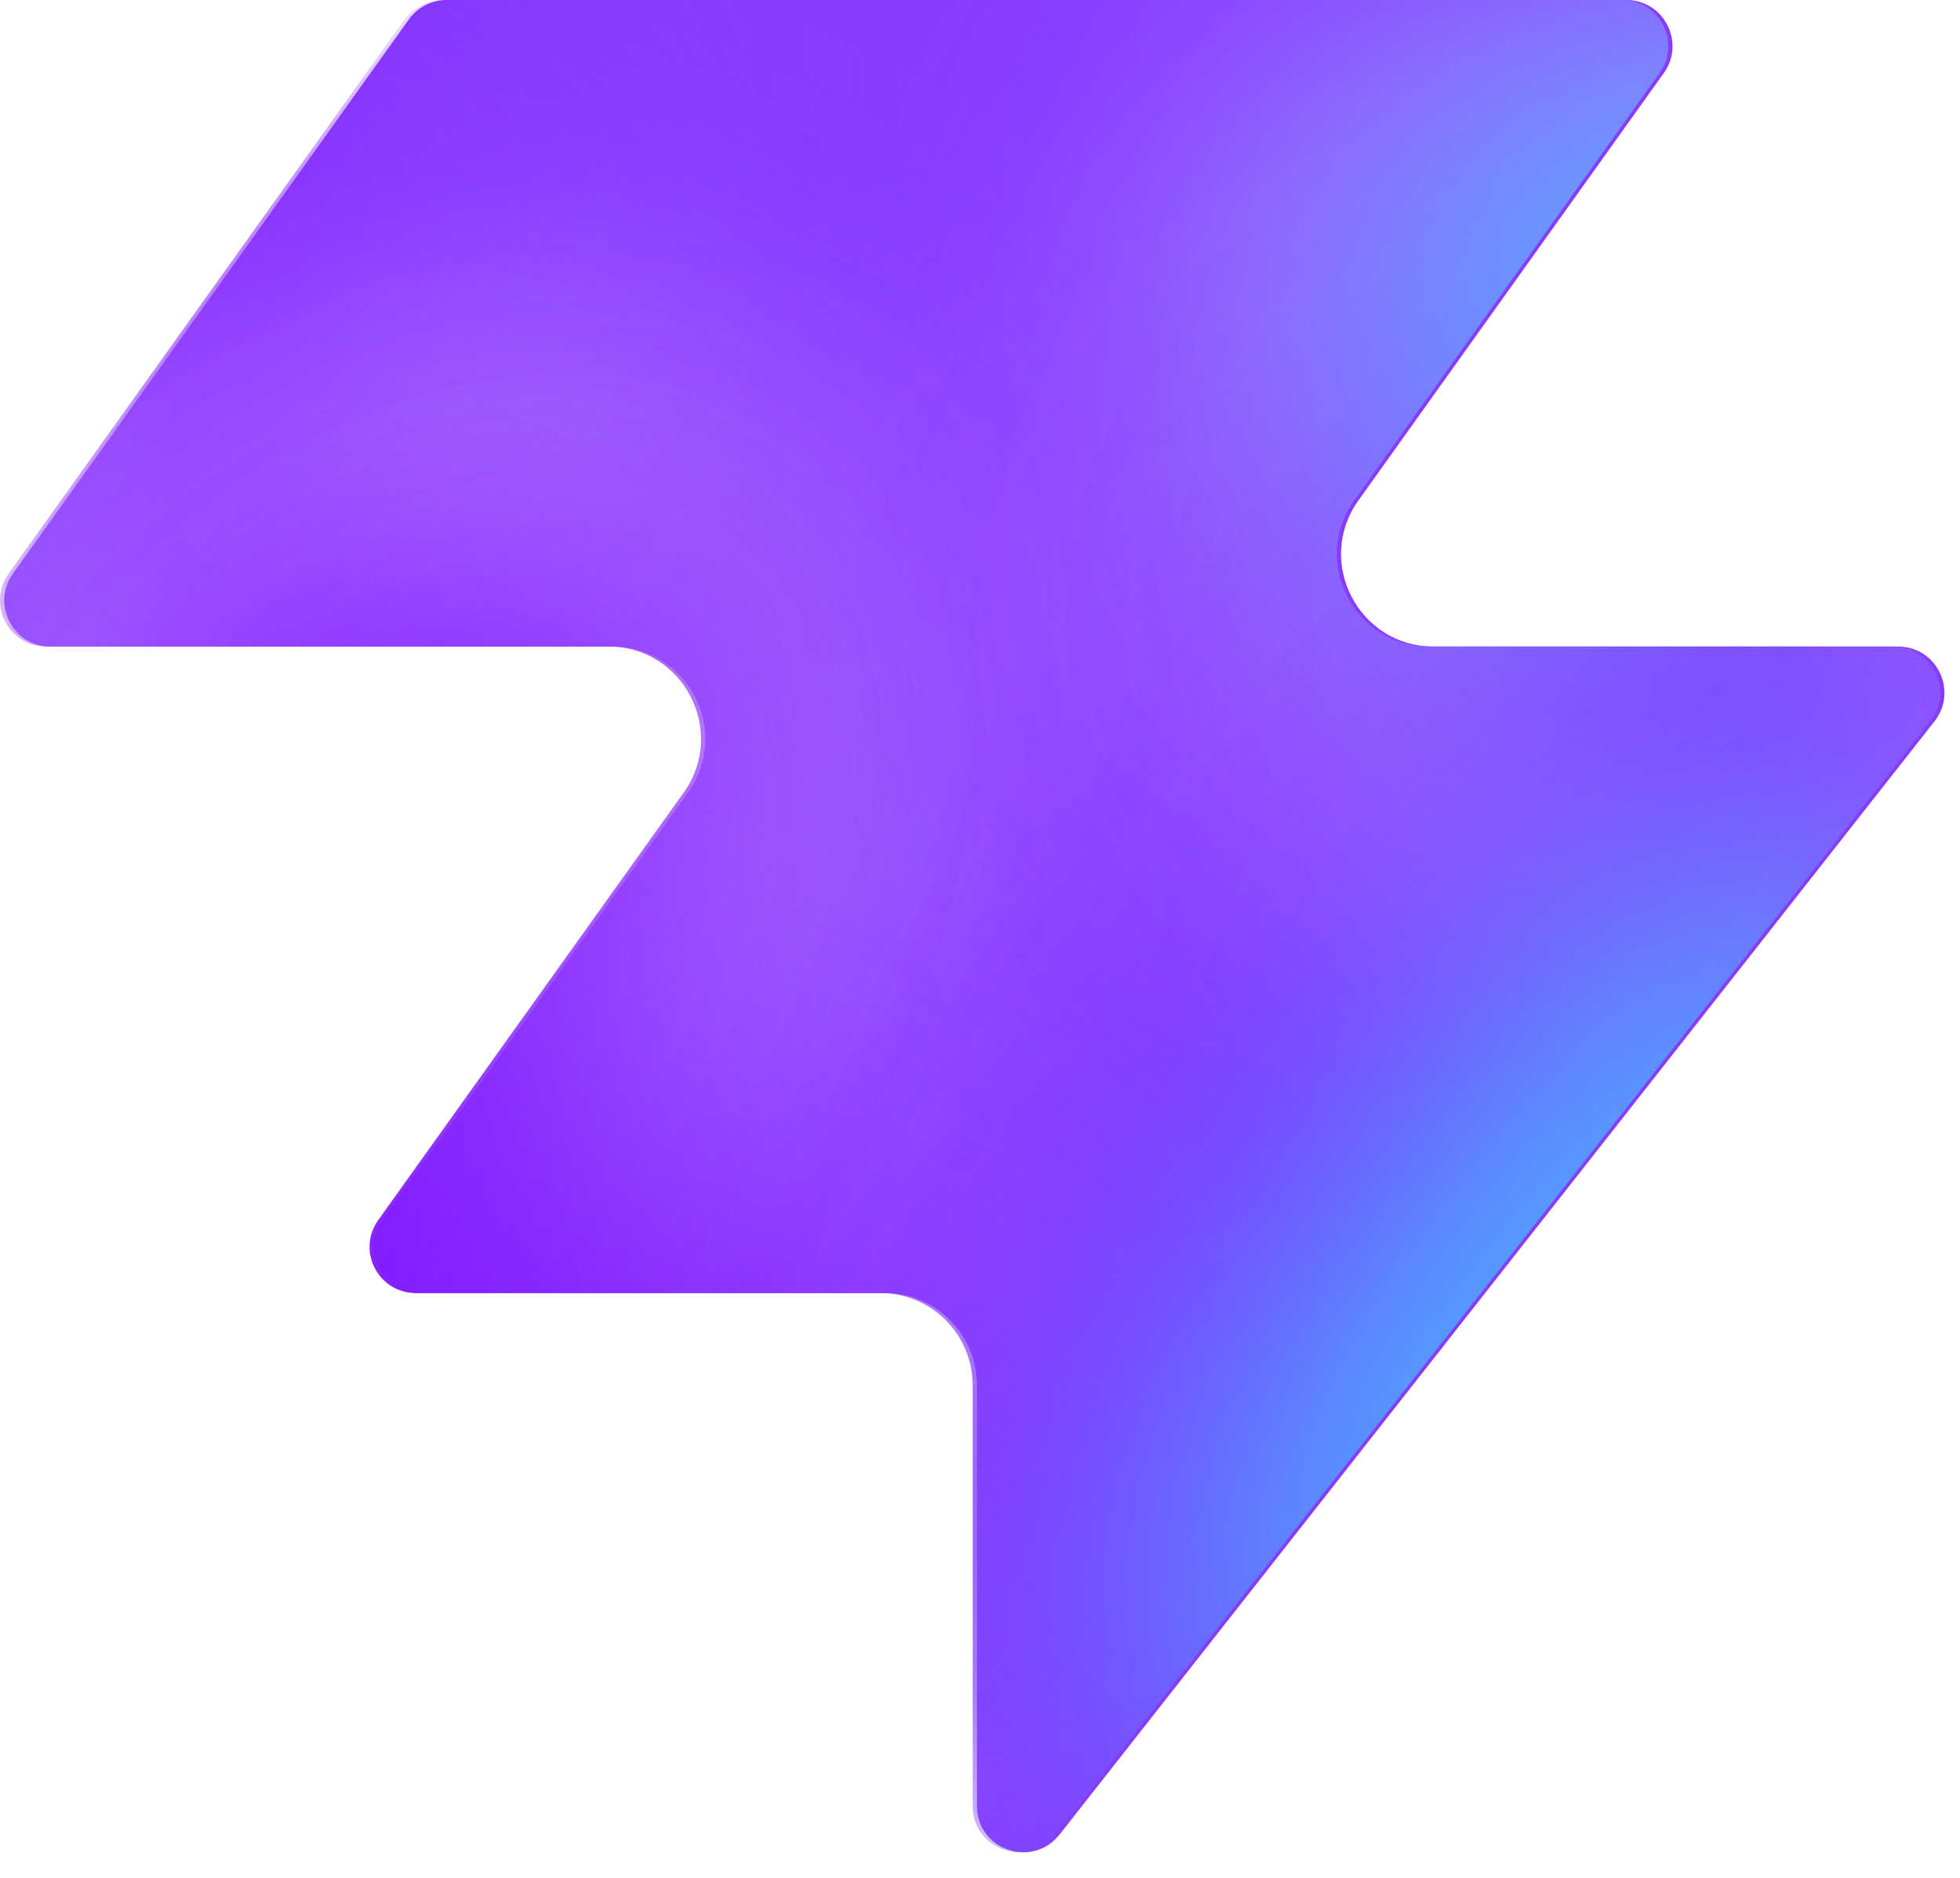
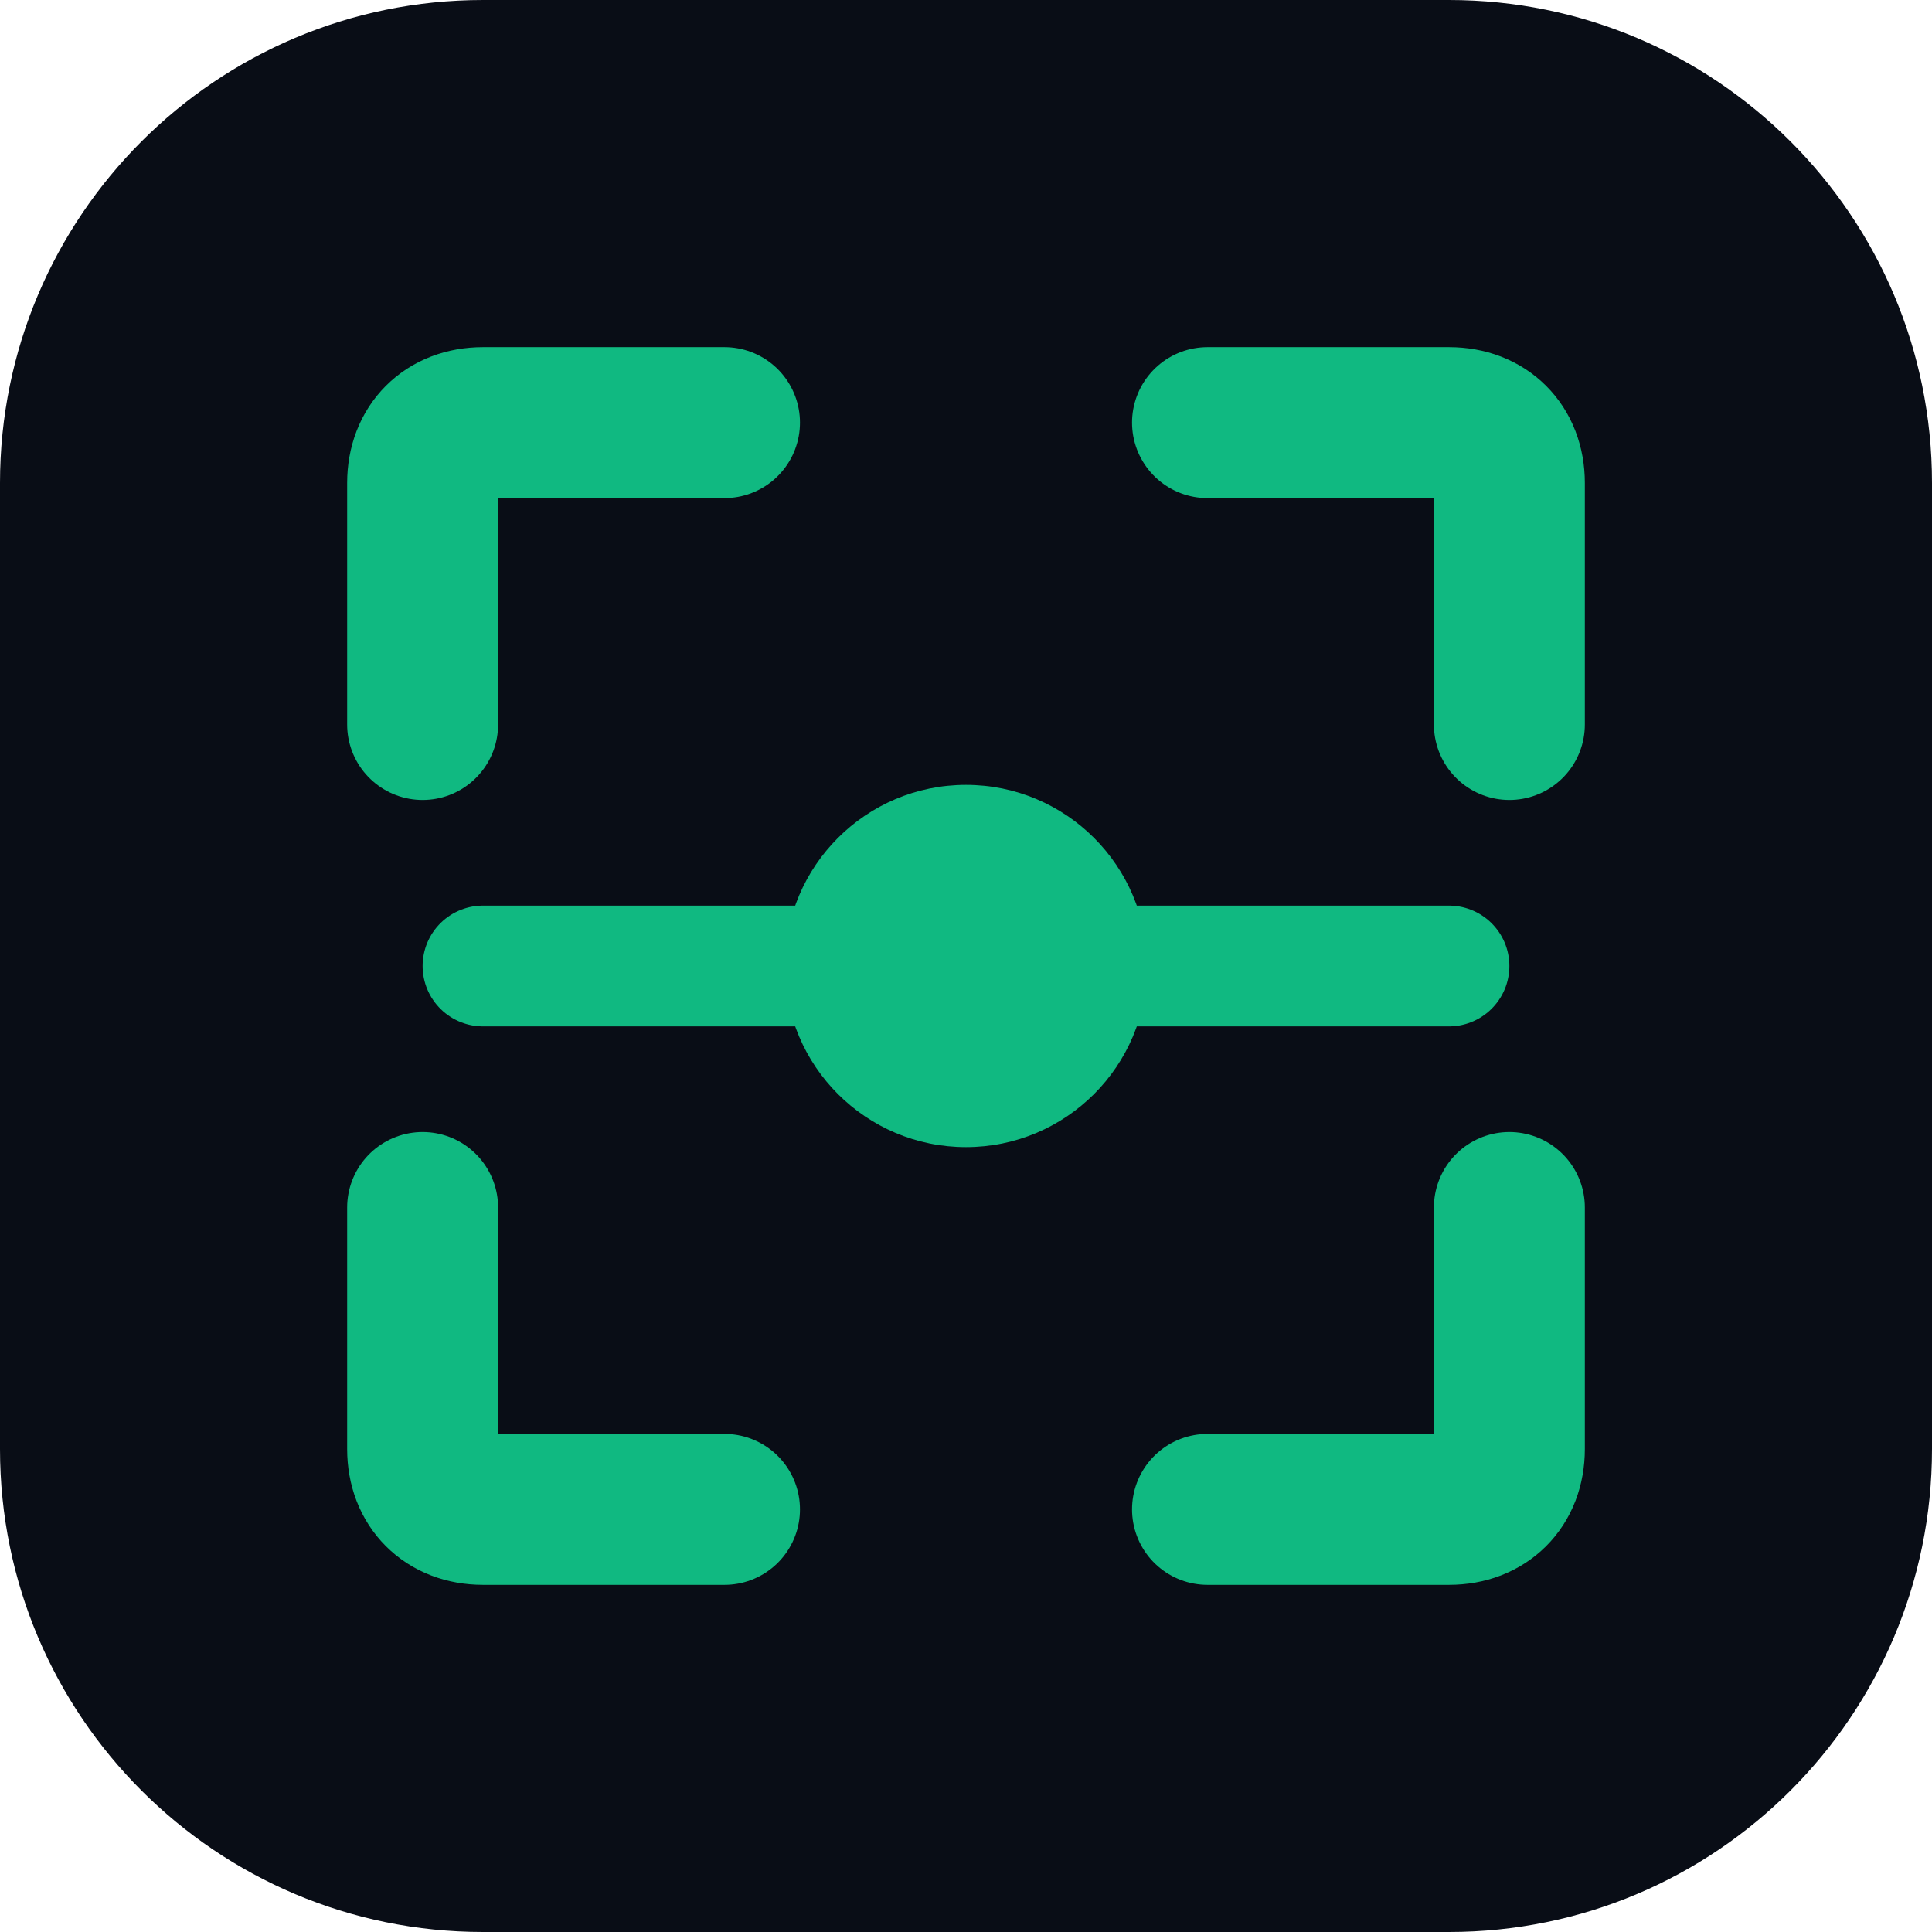
- <svg xmlns="http://www.w3.org/2000/svg" width="48" height="46" fill="none" viewBox="0 0 48 46">
-   <path fill="#863bff" d="M25.946 44.938c-.664.845-2.021.375-2.021-.698V33.937a2.26 2.26 0 0 0-2.262-2.262H10.287c-.92 0-1.456-1.04-.92-1.788l7.48-10.471c1.07-1.497 0-3.578-1.842-3.578H1.237c-.92 0-1.456-1.04-.92-1.788L10.013.474c.214-.297.556-.474.92-.474h28.894c.92 0 1.456 1.04.92 1.788l-7.48 10.471c-1.07 1.498 0 3.579 1.842 3.579h11.377c.943 0 1.473 1.088.89 1.83L25.947 44.94z" style="fill:#863bff;fill:color(display-p3 .525 .23 1);fill-opacity:1" />
-   <mask id="a" width="48" height="46" x="0" y="0" maskUnits="userSpaceOnUse" style="mask-type:alpha">
-     <path fill="#000" d="M25.842 44.938c-.664.844-2.021.375-2.021-.698V33.937a2.26 2.26 0 0 0-2.262-2.262H10.183c-.92 0-1.456-1.04-.92-1.788l7.48-10.471c1.07-1.498 0-3.579-1.842-3.579H1.133c-.92 0-1.456-1.04-.92-1.787L9.91.473c.214-.297.556-.474.92-.474h28.894c.92 0 1.456 1.04.92 1.788l-7.48 10.471c-1.07 1.498 0 3.578 1.842 3.578h11.377c.943 0 1.473 1.088.89 1.832L25.843 44.94z" style="fill:#000;fill-opacity:1" />
-   </mask>
-   <g mask="url(#a)">
-     <g filter="url(#b)">
-       <ellipse cx="5.508" cy="14.704" fill="#ede6ff" rx="5.508" ry="14.704" style="fill:#ede6ff;fill:color(display-p3 .927 .903 1);fill-opacity:1" transform="matrix(.00324 1 1 -.00324 -4.47 31.516)" />
-     </g>
-     <g filter="url(#c)">
-       <ellipse cx="10.399" cy="29.851" fill="#ede6ff" rx="10.399" ry="29.851" style="fill:#ede6ff;fill:color(display-p3 .927 .903 1);fill-opacity:1" transform="matrix(.00324 1 1 -.00324 -39.328 7.883)" />
-     </g>
-     <g filter="url(#d)">
-       <ellipse cx="5.508" cy="30.487" fill="#7e14ff" rx="5.508" ry="30.487" style="fill:#7e14ff;fill:color(display-p3 .492 .077 1);fill-opacity:1" transform="rotate(89.814 -25.913 -14.639)scale(1 -1)" />
-     </g>
-     <g filter="url(#e)">
-       <ellipse cx="5.508" cy="30.599" fill="#7e14ff" rx="5.508" ry="30.599" style="fill:#7e14ff;fill:color(display-p3 .492 .077 1);fill-opacity:1" transform="rotate(89.814 -32.644 -3.334)scale(1 -1)" />
-     </g>
-     <g filter="url(#f)">
-       <ellipse cx="5.508" cy="30.599" fill="#7e14ff" rx="5.508" ry="30.599" style="fill:#7e14ff;fill:color(display-p3 .492 .077 1);fill-opacity:1" transform="matrix(.00324 1 1 -.00324 -34.34 30.47)" />
-     </g>
-     <g filter="url(#g)">
-       <ellipse cx="14.072" cy="22.078" fill="#ede6ff" rx="14.072" ry="22.078" style="fill:#ede6ff;fill:color(display-p3 .927 .903 1);fill-opacity:1" transform="rotate(93.35 24.506 48.493)scale(-1 1)" />
-     </g>
-     <g filter="url(#h)">
-       <ellipse cx="3.47" cy="21.501" fill="#7e14ff" rx="3.47" ry="21.501" style="fill:#7e14ff;fill:color(display-p3 .492 .077 1);fill-opacity:1" transform="rotate(89.009 28.708 47.59)scale(-1 1)" />
-     </g>
-     <g filter="url(#i)">
-       <ellipse cx="3.47" cy="21.501" fill="#7e14ff" rx="3.47" ry="21.501" style="fill:#7e14ff;fill:color(display-p3 .492 .077 1);fill-opacity:1" transform="rotate(89.009 28.708 47.59)scale(-1 1)" />
-     </g>
-     <g filter="url(#j)">
-       <ellipse cx=".387" cy="8.972" fill="#7e14ff" rx="4.407" ry="29.108" style="fill:#7e14ff;fill:color(display-p3 .492 .077 1);fill-opacity:1" transform="rotate(39.51 .387 8.972)" />
-     </g>
-     <g filter="url(#k)">
-       <ellipse cx="47.523" cy="-6.092" fill="#7e14ff" rx="4.407" ry="29.108" style="fill:#7e14ff;fill:color(display-p3 .492 .077 1);fill-opacity:1" transform="rotate(37.892 47.523 -6.092)" />
-     </g>
-     <g filter="url(#l)">
-       <ellipse cx="41.412" cy="6.333" fill="#47bfff" rx="5.971" ry="9.665" style="fill:#47bfff;fill:color(display-p3 .28 .748 1);fill-opacity:1" transform="rotate(37.892 41.412 6.333)" />
-     </g>
-     <g filter="url(#m)">
-       <ellipse cx="-1.879" cy="38.332" fill="#7e14ff" rx="4.407" ry="29.108" style="fill:#7e14ff;fill:color(display-p3 .492 .077 1);fill-opacity:1" transform="rotate(37.892 -1.88 38.332)" />
-     </g>
-     <g filter="url(#n)">
-       <ellipse cx="-1.879" cy="38.332" fill="#7e14ff" rx="4.407" ry="29.108" style="fill:#7e14ff;fill:color(display-p3 .492 .077 1);fill-opacity:1" transform="rotate(37.892 -1.88 38.332)" />
-     </g>
-     <g filter="url(#o)">
-       <ellipse cx="35.651" cy="29.907" fill="#7e14ff" rx="4.407" ry="29.108" style="fill:#7e14ff;fill:color(display-p3 .492 .077 1);fill-opacity:1" transform="rotate(37.892 35.651 29.907)" />
-     </g>
-     <g filter="url(#p)">
-       <ellipse cx="38.418" cy="32.4" fill="#47bfff" rx="5.971" ry="15.297" style="fill:#47bfff;fill:color(display-p3 .28 .748 1);fill-opacity:1" transform="rotate(37.892 38.418 32.4)" />
-     </g>
-   </g>
-   <defs>
-     <filter id="b" width="60.045" height="41.654" x="-19.77" y="16.149" color-interpolation-filters="sRGB" filterUnits="userSpaceOnUse">
-       <feFlood flood-opacity="0" result="BackgroundImageFix" />
-       <feBlend in="SourceGraphic" in2="BackgroundImageFix" result="shape" />
-       <feGaussianBlur result="effect1_foregroundBlur_2002_17158" stdDeviation="7.659" />
-     </filter>
-     <filter id="c" width="90.34" height="51.437" x="-54.613" y="-7.533" color-interpolation-filters="sRGB" filterUnits="userSpaceOnUse">
-       <feFlood flood-opacity="0" result="BackgroundImageFix" />
-       <feBlend in="SourceGraphic" in2="BackgroundImageFix" result="shape" />
-       <feGaussianBlur result="effect1_foregroundBlur_2002_17158" stdDeviation="7.659" />
-     </filter>
-     <filter id="d" width="79.355" height="29.4" x="-49.64" y="2.03" color-interpolation-filters="sRGB" filterUnits="userSpaceOnUse">
-       <feFlood flood-opacity="0" result="BackgroundImageFix" />
-       <feBlend in="SourceGraphic" in2="BackgroundImageFix" result="shape" />
-       <feGaussianBlur result="effect1_foregroundBlur_2002_17158" stdDeviation="4.596" />
-     </filter>
-     <filter id="e" width="79.579" height="29.4" x="-45.045" y="20.029" color-interpolation-filters="sRGB" filterUnits="userSpaceOnUse">
-       <feFlood flood-opacity="0" result="BackgroundImageFix" />
-       <feBlend in="SourceGraphic" in2="BackgroundImageFix" result="shape" />
-       <feGaussianBlur result="effect1_foregroundBlur_2002_17158" stdDeviation="4.596" />
-     </filter>
-     <filter id="f" width="79.579" height="29.4" x="-43.513" y="21.178" color-interpolation-filters="sRGB" filterUnits="userSpaceOnUse">
-       <feFlood flood-opacity="0" result="BackgroundImageFix" />
-       <feBlend in="SourceGraphic" in2="BackgroundImageFix" result="shape" />
-       <feGaussianBlur result="effect1_foregroundBlur_2002_17158" stdDeviation="4.596" />
-     </filter>
-     <filter id="g" width="74.749" height="58.852" x="15.756" y="-17.901" color-interpolation-filters="sRGB" filterUnits="userSpaceOnUse">
-       <feFlood flood-opacity="0" result="BackgroundImageFix" />
-       <feBlend in="SourceGraphic" in2="BackgroundImageFix" result="shape" />
-       <feGaussianBlur result="effect1_foregroundBlur_2002_17158" stdDeviation="7.659" />
-     </filter>
-     <filter id="h" width="61.377" height="25.362" x="23.548" y="2.284" color-interpolation-filters="sRGB" filterUnits="userSpaceOnUse">
-       <feFlood flood-opacity="0" result="BackgroundImageFix" />
-       <feBlend in="SourceGraphic" in2="BackgroundImageFix" result="shape" />
-       <feGaussianBlur result="effect1_foregroundBlur_2002_17158" stdDeviation="4.596" />
-     </filter>
-     <filter id="i" width="61.377" height="25.362" x="23.548" y="2.284" color-interpolation-filters="sRGB" filterUnits="userSpaceOnUse">
-       <feFlood flood-opacity="0" result="BackgroundImageFix" />
-       <feBlend in="SourceGraphic" in2="BackgroundImageFix" result="shape" />
-       <feGaussianBlur result="effect1_foregroundBlur_2002_17158" stdDeviation="4.596" />
-     </filter>
-     <filter id="j" width="56.045" height="63.649" x="-27.636" y="-22.853" color-interpolation-filters="sRGB" filterUnits="userSpaceOnUse">
-       <feFlood flood-opacity="0" result="BackgroundImageFix" />
-       <feBlend in="SourceGraphic" in2="BackgroundImageFix" result="shape" />
-       <feGaussianBlur result="effect1_foregroundBlur_2002_17158" stdDeviation="4.596" />
-     </filter>
-     <filter id="k" width="54.814" height="64.646" x="20.116" y="-38.415" color-interpolation-filters="sRGB" filterUnits="userSpaceOnUse">
-       <feFlood flood-opacity="0" result="BackgroundImageFix" />
-       <feBlend in="SourceGraphic" in2="BackgroundImageFix" result="shape" />
-       <feGaussianBlur result="effect1_foregroundBlur_2002_17158" stdDeviation="4.596" />
-     </filter>
-     <filter id="l" width="33.541" height="35.313" x="24.641" y="-11.323" color-interpolation-filters="sRGB" filterUnits="userSpaceOnUse">
-       <feFlood flood-opacity="0" result="BackgroundImageFix" />
-       <feBlend in="SourceGraphic" in2="BackgroundImageFix" result="shape" />
-       <feGaussianBlur result="effect1_foregroundBlur_2002_17158" stdDeviation="4.596" />
-     </filter>
-     <filter id="m" width="54.814" height="64.646" x="-29.286" y="6.009" color-interpolation-filters="sRGB" filterUnits="userSpaceOnUse">
-       <feFlood flood-opacity="0" result="BackgroundImageFix" />
-       <feBlend in="SourceGraphic" in2="BackgroundImageFix" result="shape" />
-       <feGaussianBlur result="effect1_foregroundBlur_2002_17158" stdDeviation="4.596" />
-     </filter>
-     <filter id="n" width="54.814" height="64.646" x="-29.286" y="6.009" color-interpolation-filters="sRGB" filterUnits="userSpaceOnUse">
-       <feFlood flood-opacity="0" result="BackgroundImageFix" />
-       <feBlend in="SourceGraphic" in2="BackgroundImageFix" result="shape" />
-       <feGaussianBlur result="effect1_foregroundBlur_2002_17158" stdDeviation="4.596" />
-     </filter>
-     <filter id="o" width="54.814" height="64.646" x="8.244" y="-2.416" color-interpolation-filters="sRGB" filterUnits="userSpaceOnUse">
-       <feFlood flood-opacity="0" result="BackgroundImageFix" />
-       <feBlend in="SourceGraphic" in2="BackgroundImageFix" result="shape" />
-       <feGaussianBlur result="effect1_foregroundBlur_2002_17158" stdDeviation="4.596" />
-     </filter>
-     <filter id="p" width="39.409" height="43.623" x="18.713" y="10.588" color-interpolation-filters="sRGB" filterUnits="userSpaceOnUse">
-       <feFlood flood-opacity="0" result="BackgroundImageFix" />
-       <feBlend in="SourceGraphic" in2="BackgroundImageFix" result="shape" />
-       <feGaussianBlur result="effect1_foregroundBlur_2002_17158" stdDeviation="4.596" />
-     </filter>
-   </defs>
+ <svg xmlns="http://www.w3.org/2000/svg" width="32" height="32" viewBox="0 0 32 32" fill="none">
+   <rect width="32" height="32" rx="8" fill="#090D16" />
+   <path d="M7 12V8C7 7.4 7.4 7 8 7H12" stroke="#10B981" stroke-width="2.5" stroke-linecap="round" />
+   <path d="M20 7H24C24.6 7 25 7.4 25 8V12" stroke="#10B981" stroke-width="2.5" stroke-linecap="round" />
+   <path d="M7 20V24C7 24.6 7.4 25 8 25H12" stroke="#10B981" stroke-width="2.5" stroke-linecap="round" />
+   <path d="M20 25H24C24.6 25 25 24.6 25 24V20" stroke="#10B981" stroke-width="2.5" stroke-linecap="round" />
+   <line x1="8" y1="16" x2="24" y2="16" stroke="#10B981" stroke-width="2" stroke-linecap="round" />
+   <circle cx="16" cy="16" r="3" fill="#10B981" />
</svg>
